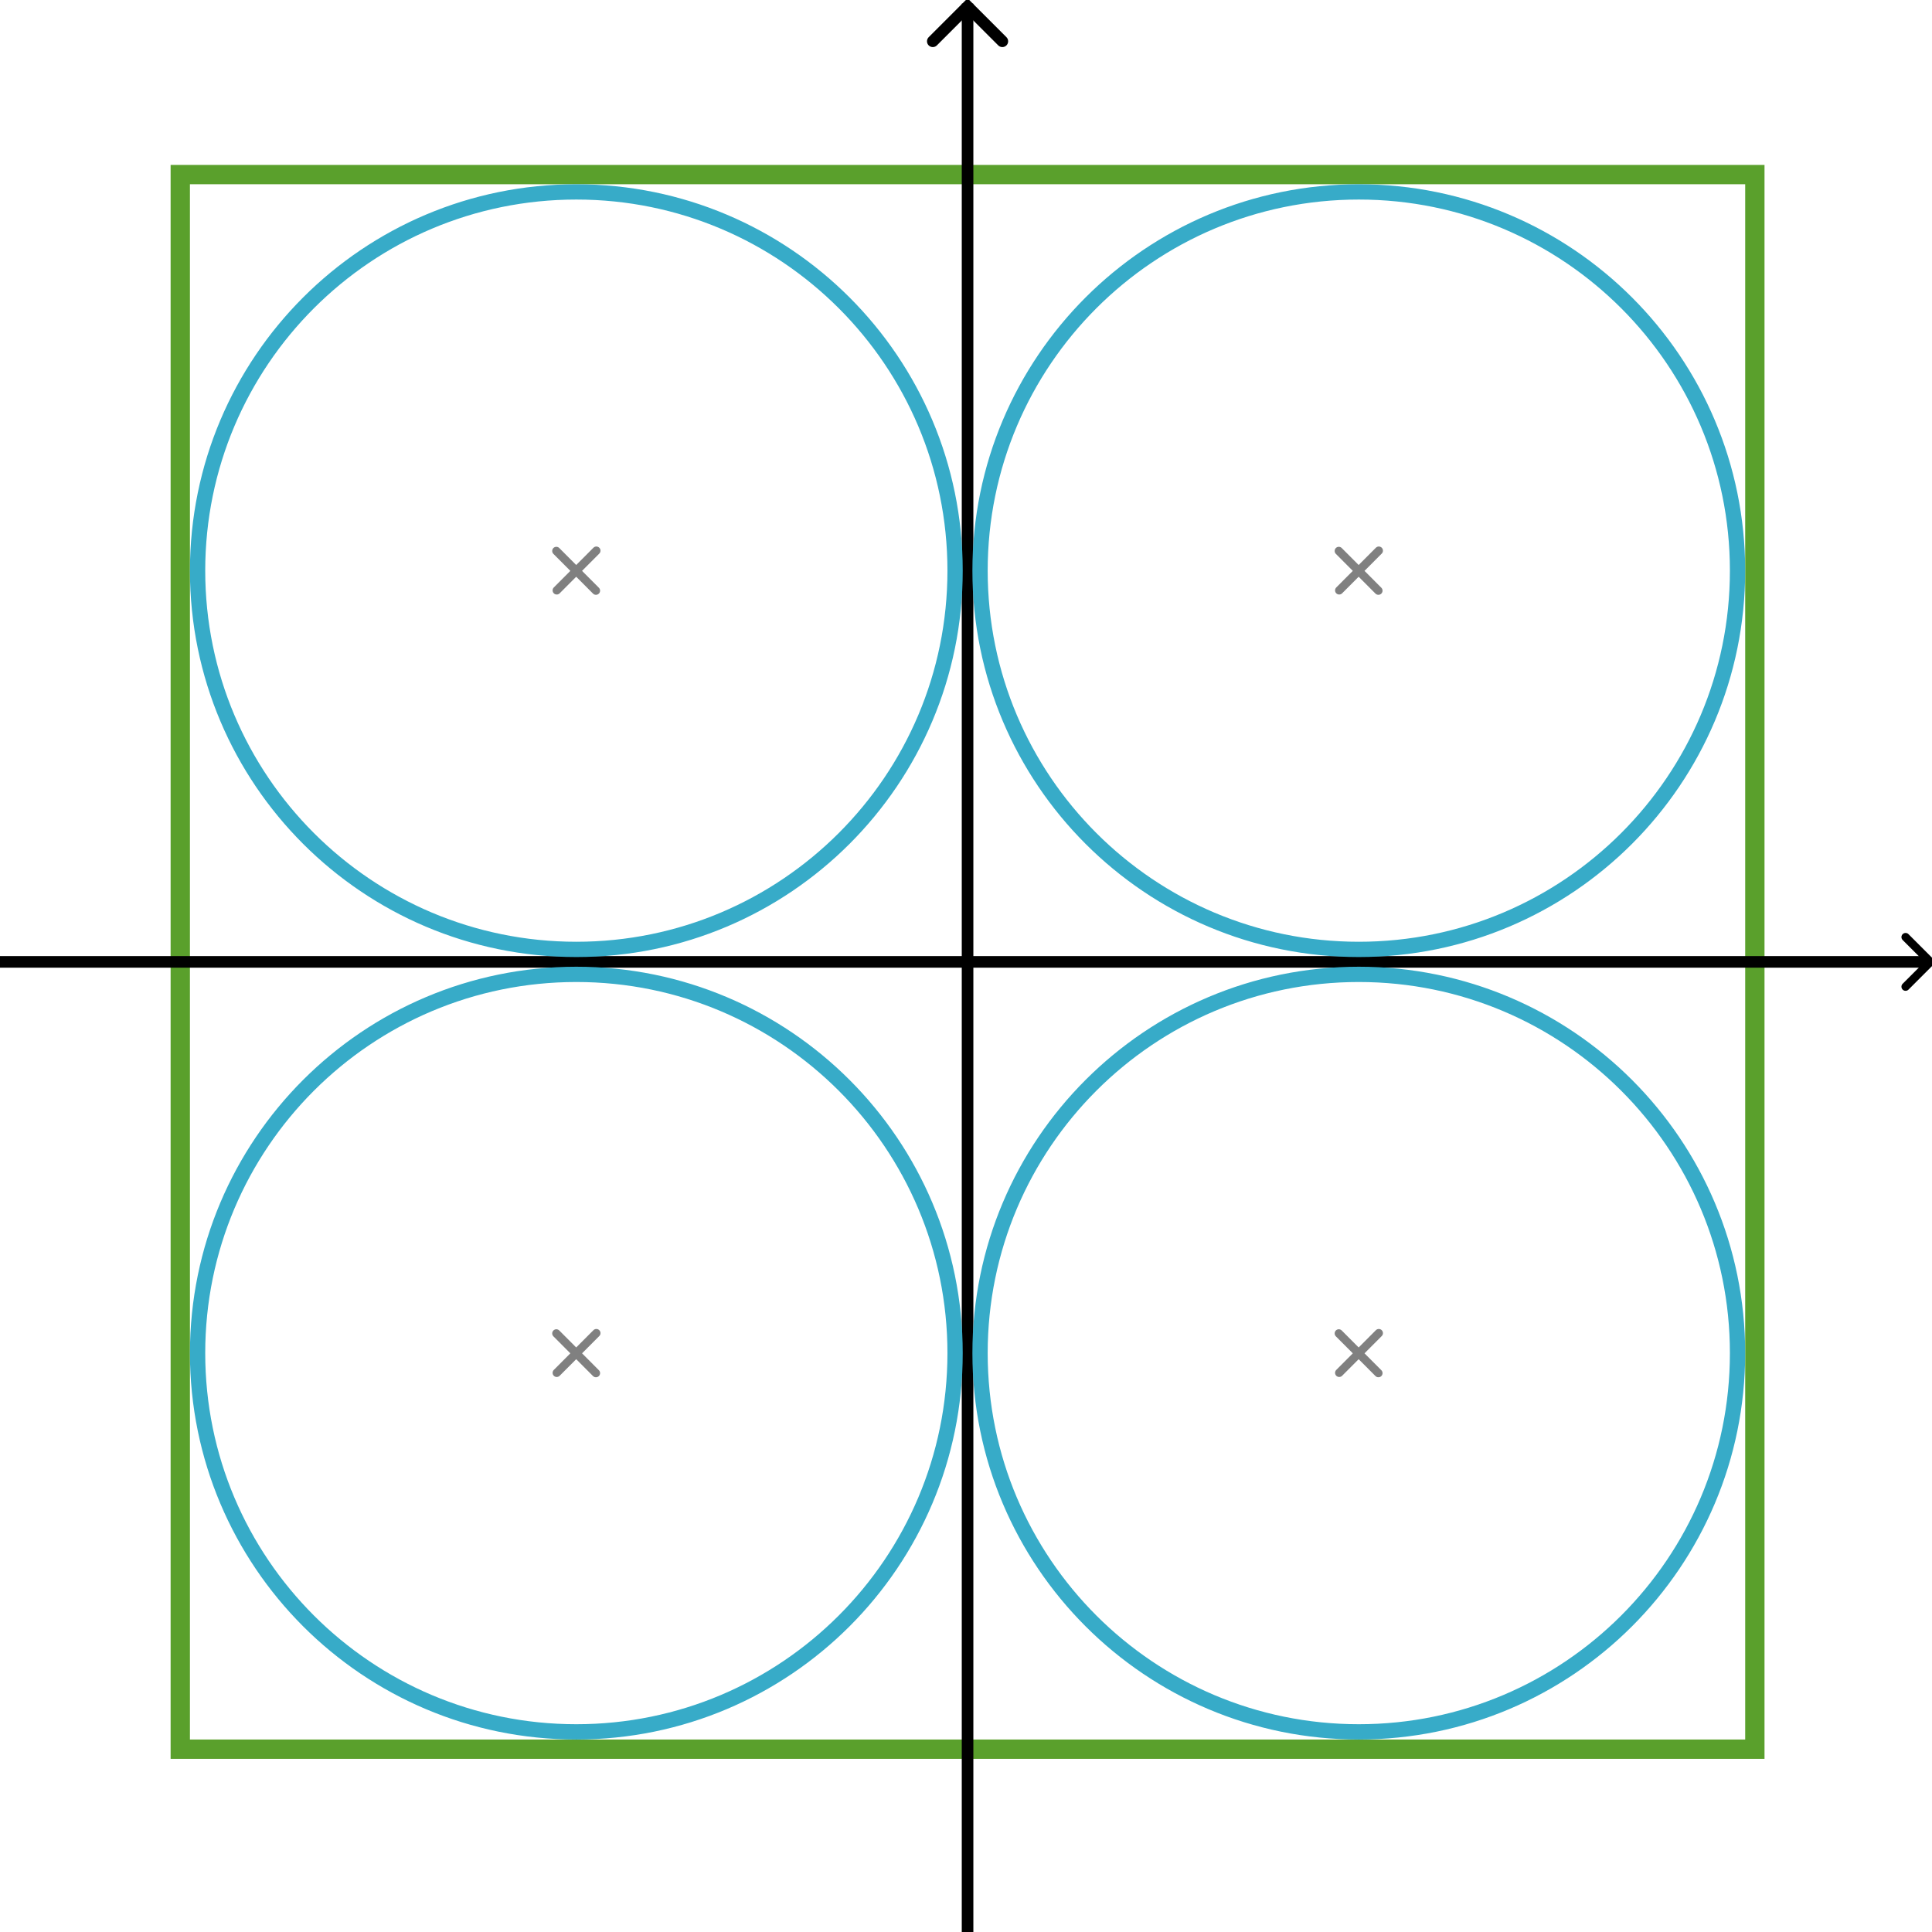
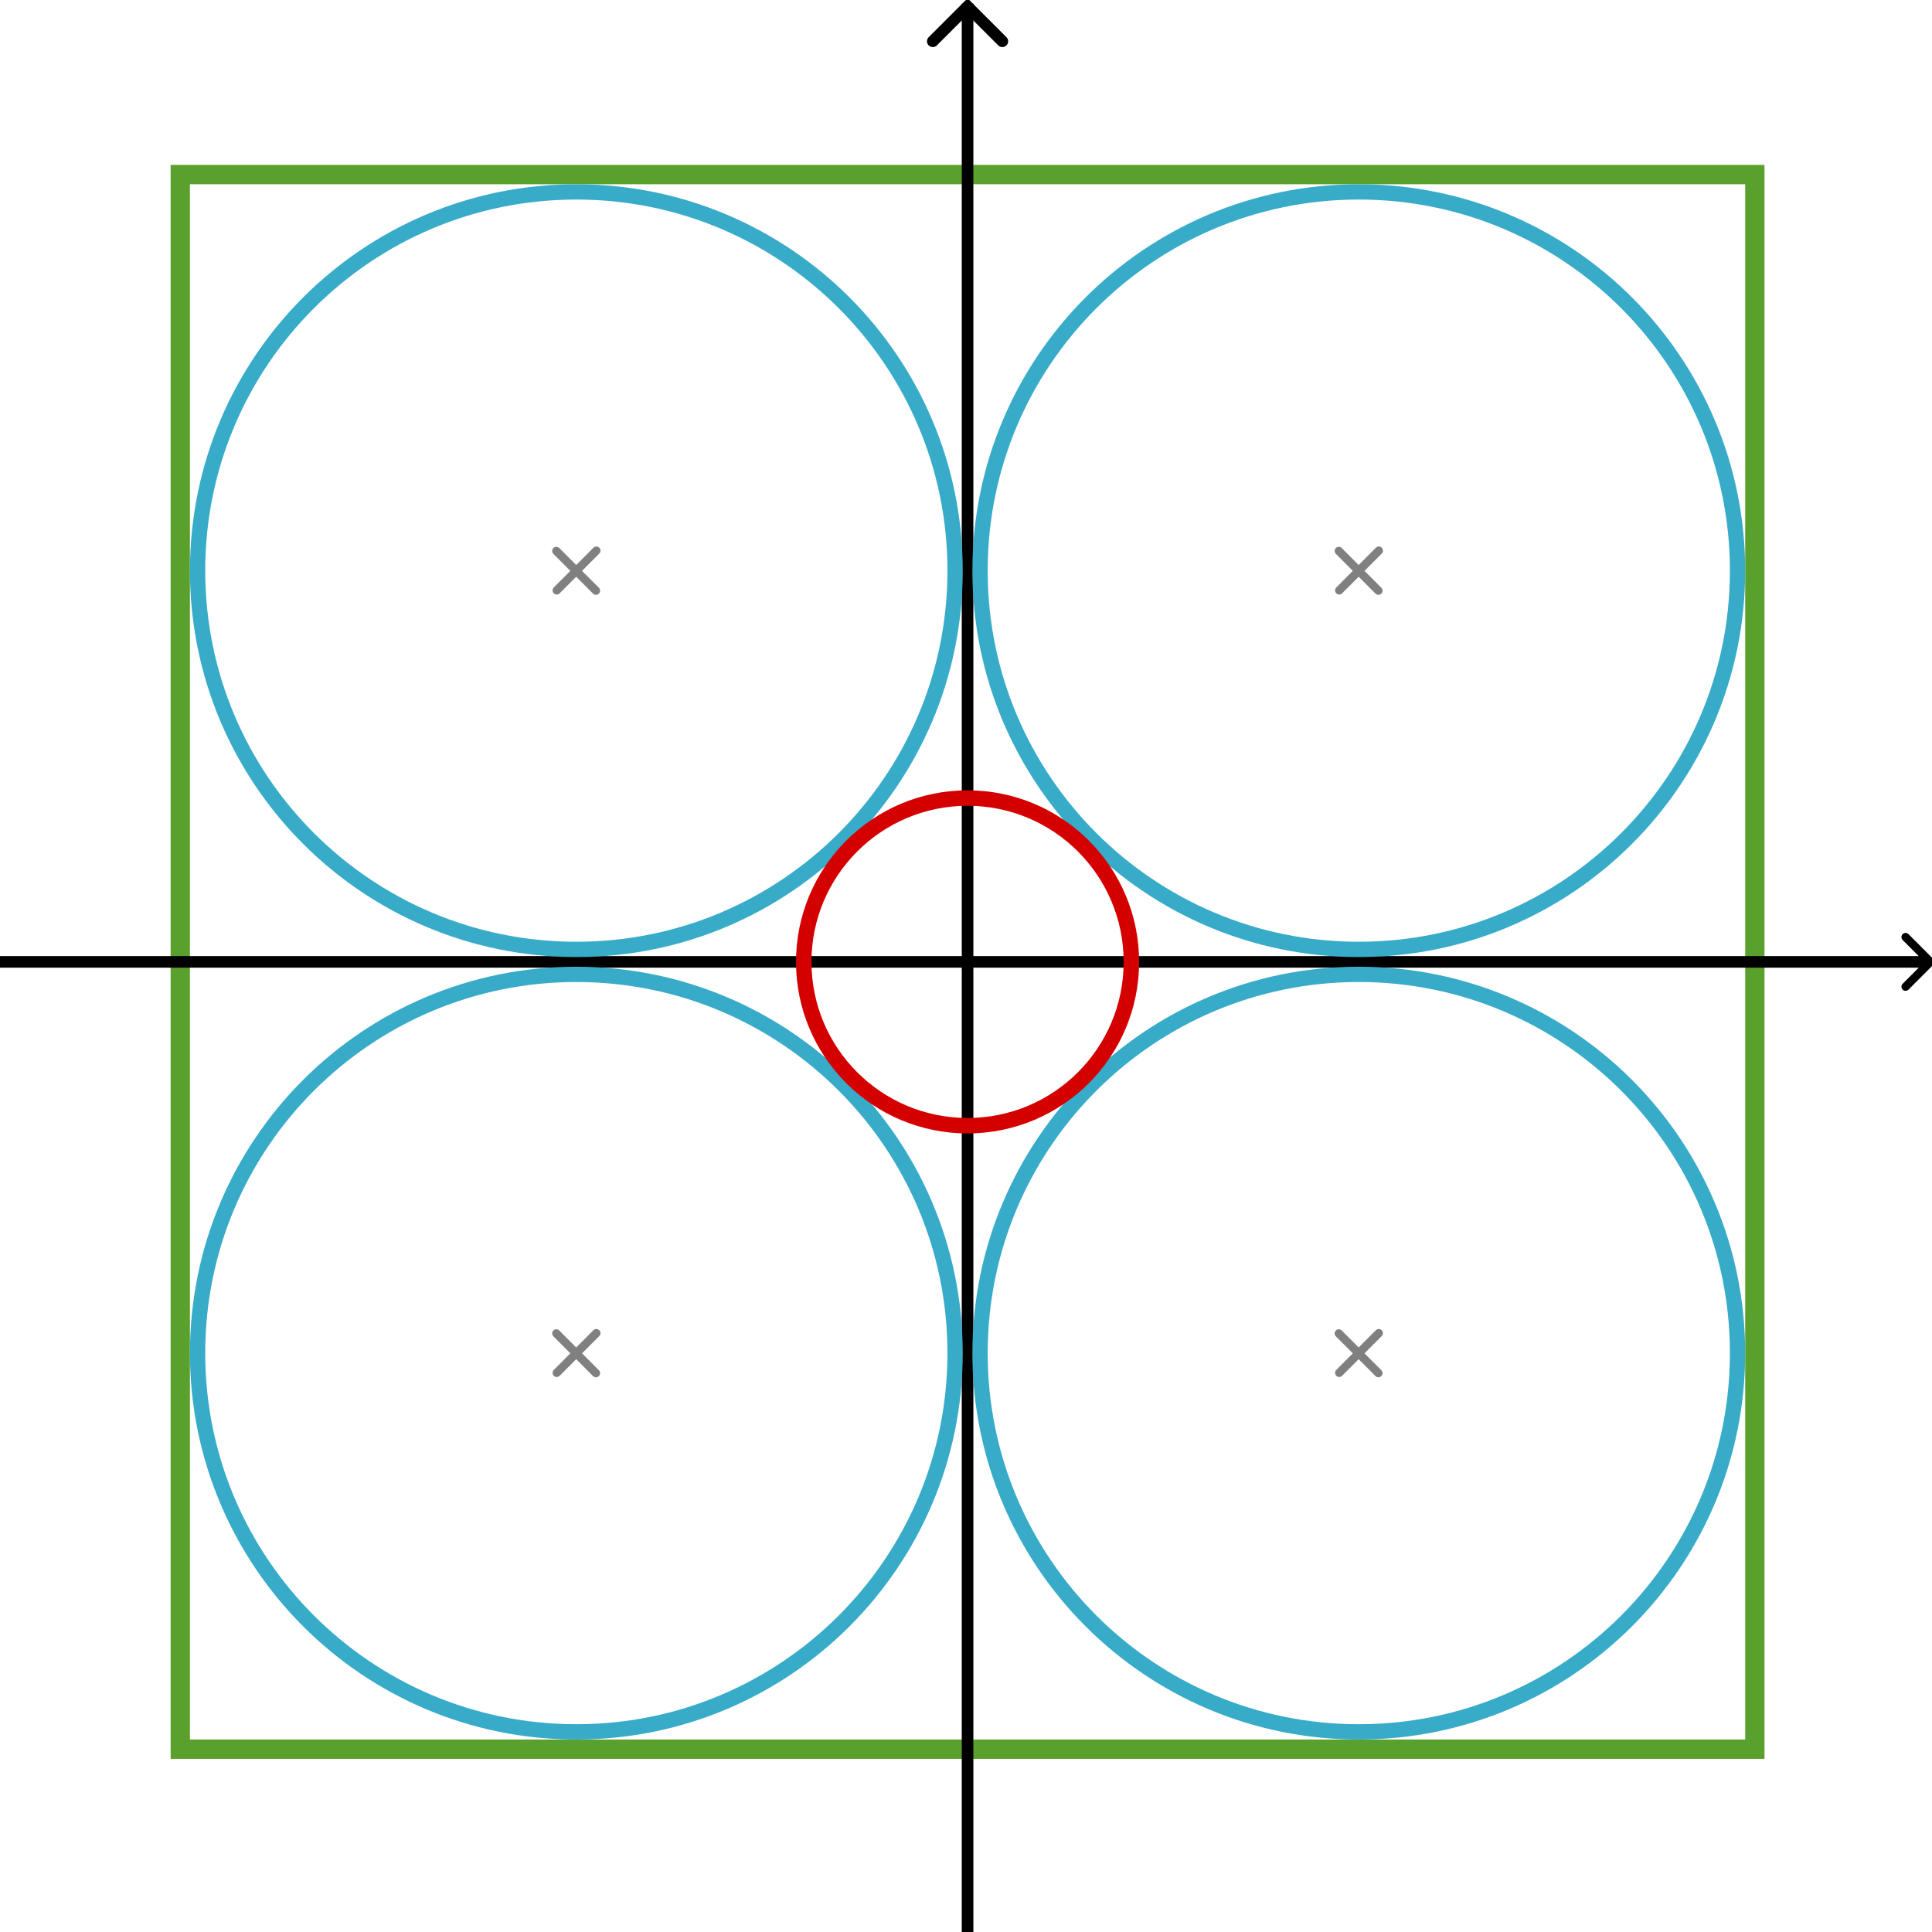
<svg xmlns="http://www.w3.org/2000/svg" width="100mm" height="100mm" viewBox="0 0 100 100" version="1.1" id="svg5">
  <defs id="defs2">
    <marker style="overflow:visible" id="Arrow3" refX="0" refY="0" orient="auto-start-reverse" markerWidth="4.207" markerHeight="7" viewBox="0 0 4.207 7" preserveAspectRatio="xMidYMid">
      <path style="fill:none;stroke:context-stroke;stroke-width:1;stroke-linecap:round" d="M 3,-3 0,0 3,3" id="arrow3" transform="rotate(180,0.125,0)" />
    </marker>
    <marker style="overflow:visible" id="Arrow3-8" refX="-1" refY="0" orient="auto-start-reverse" markerWidth="3" markerHeight="4.992" viewBox="0 0 4.207 7" preserveAspectRatio="xMidYMid">
      <path style="fill:none;stroke:context-stroke;stroke-width:1;stroke-linecap:round" d="M 3,-3 0,0 3,3" id="arrow3-5" transform="rotate(180,0.125,0)" />
    </marker>
  </defs>
  <g id="layer1">
    <rect style="fill:none;fill-opacity:1;stroke:#5aa02c;stroke-width:1;stroke-linecap:round;stroke-miterlimit:8;stroke-dasharray:none;stroke-dashoffset:0;stroke-opacity:1;paint-order:stroke markers fill" id="rect3160" width="81.5" height="81.5" x="9.331" y="9.037" ry="0" />
    <path style="fill:#000000;fill-opacity:0.5;stroke:#000000;stroke-width:0.6;stroke-linecap:square;stroke-miterlimit:8;stroke-dasharray:none;stroke-dashoffset:0;marker-end:url(#Arrow3);paint-order:stroke markers fill" d="M 50.081,99.787 V 0.487" id="path236" />
    <path style="fill:#000000;fill-opacity:0.5;stroke:#000000;stroke-width:0.6;stroke-linecap:square;stroke-miterlimit:8;stroke-dasharray:none;stroke-dashoffset:0;marker-end:url(#Arrow3-8);paint-order:stroke markers fill" d="M 0.081,49.787 H 99.381" id="path236-0" />
    <circle style="fill:none;fill-opacity:0.5;stroke:#37abc8;stroke-width:0.791;stroke-linecap:square;stroke-miterlimit:8;stroke-dasharray:none;stroke-dashoffset:0;paint-order:stroke markers fill" id="path1491" cx="70.331" cy="29.537" r="19.604" />
    <circle style="fill:none;fill-opacity:0.5;stroke:#37abc8;stroke-width:0.791;stroke-linecap:square;stroke-miterlimit:8;stroke-dasharray:none;stroke-dashoffset:0;paint-order:stroke markers fill" id="path1491-3" cx="29.831" cy="29.537" r="19.604" />
    <circle style="fill:none;fill-opacity:0.5;stroke:#37abc8;stroke-width:0.791;stroke-linecap:square;stroke-miterlimit:8;stroke-dasharray:none;stroke-dashoffset:0;paint-order:stroke markers fill" id="path1491-5" cx="29.831" cy="70.037" r="19.604" />
    <circle style="fill:none;fill-opacity:0.5;stroke:#37abc8;stroke-width:0.791;stroke-linecap:square;stroke-miterlimit:8;stroke-dasharray:none;stroke-dashoffset:0;paint-order:stroke markers fill" id="path1491-6" cx="70.331" cy="70.037" r="19.604" />
+     <circle style="fill:none;fill-opacity:0.5;stroke:#d40000;stroke-width:0.8;stroke-linecap:square;stroke-miterlimit:8;stroke-dasharray:none;stroke-dashoffset:0;stroke-opacity:1;paint-order:stroke markers fill" id="path1491-2" cx="50.081" cy="49.787" r="8.479" />
    <path id="path1889" style="fill:none;fill-opacity:0.5;stroke:#808080;stroke-width:0.429;stroke-linecap:round;stroke-miterlimit:8;stroke-dasharray:none;stroke-dashoffset:0;stroke-opacity:1;paint-order:stroke markers fill" d="m 71.367,28.502 -2.05,2.056 m -0.021,-2.041 2.05,2.056" />
    <path id="path1889-6" style="fill:none;fill-opacity:0.5;stroke:#808080;stroke-width:0.429;stroke-linecap:round;stroke-miterlimit:8;stroke-dasharray:none;stroke-dashoffset:0;stroke-opacity:1;paint-order:stroke markers fill" d="m 30.867,28.502 -2.05,2.056 m -0.021,-2.041 2.05,2.056" />
    <path id="path1889-5" style="fill:none;fill-opacity:0.5;stroke:#808080;stroke-width:0.429;stroke-linecap:round;stroke-miterlimit:8;stroke-dasharray:none;stroke-dashoffset:0;stroke-opacity:1;paint-order:stroke markers fill" d="m 30.867,69.002 -2.05,2.056 m -0.021,-2.041 2.05,2.056" />
    <path id="path1889-0" style="fill:none;fill-opacity:0.5;stroke:#808080;stroke-width:0.429;stroke-linecap:round;stroke-miterlimit:8;stroke-dasharray:none;stroke-dashoffset:0;stroke-opacity:1;paint-order:stroke markers fill" d="m 71.367,69.002 -2.05,2.056 m -0.021,-2.041 2.05,2.056" />
  </g>
</svg>
